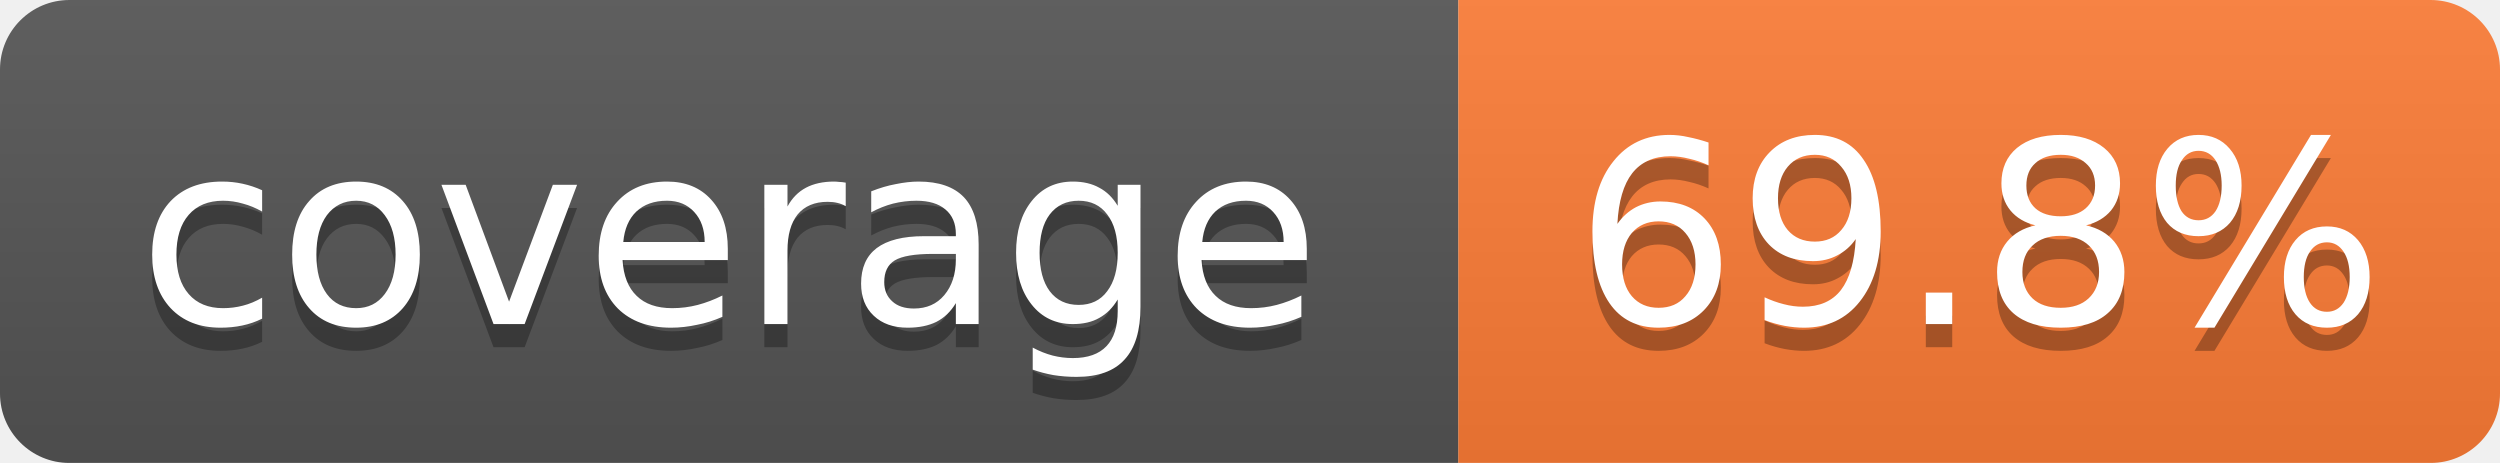
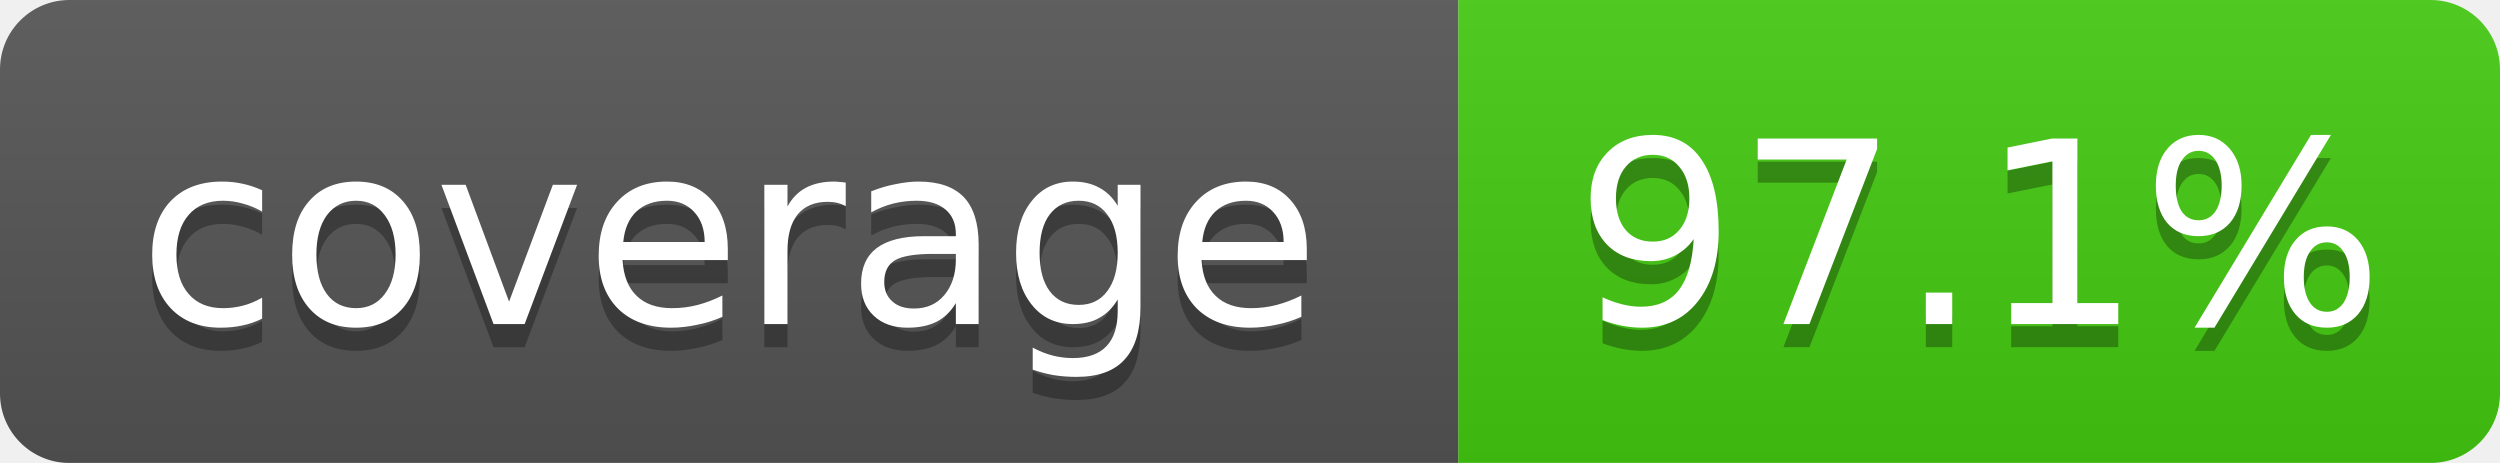
<svg xmlns="http://www.w3.org/2000/svg" width="108" height="20">
  <linearGradient id="b" x2="0" y2="100%">
    <stop offset="0" stop-color="#bbb" stop-opacity=".1" />
    <stop offset="1" stop-opacity=".1" />
  </linearGradient>
  <mask id="a">
    <rect width="108" height="20" rx="3" fill="#fff" />
  </mask>
  <g mask="url(#a)">
    <path fill="#555" d="M0 0h63v20H0z" />
-     <path fill="#fe7d37" d="M63 0h45v20H63z" />
+     <path fill="#4c1" d="M63 0h45v20H63z" />
    <path fill="url(#b)" d="M0 0h108v20H0z" />
  </g>
  <g fill="#fff" text-anchor="middle" font-family="DejaVu Sans,Verdana,Geneva,sans-serif" font-size="11">
    <text x="31.5" y="15" fill="#010101" fill-opacity=".3">coverage</text>
    <text x="31.5" y="14">coverage</text>
-     <text x="85.5" y="15" fill="#010101" fill-opacity=".3">69.8%</text>
-     <text x="85.5" y="14">69.8%</text>
+     <text x="85.5" y="15" fill="#010101" fill-opacity=".3">97.1%</text>
+     <text x="85.5" y="14">97.1%</text>
  </g>
</svg>
